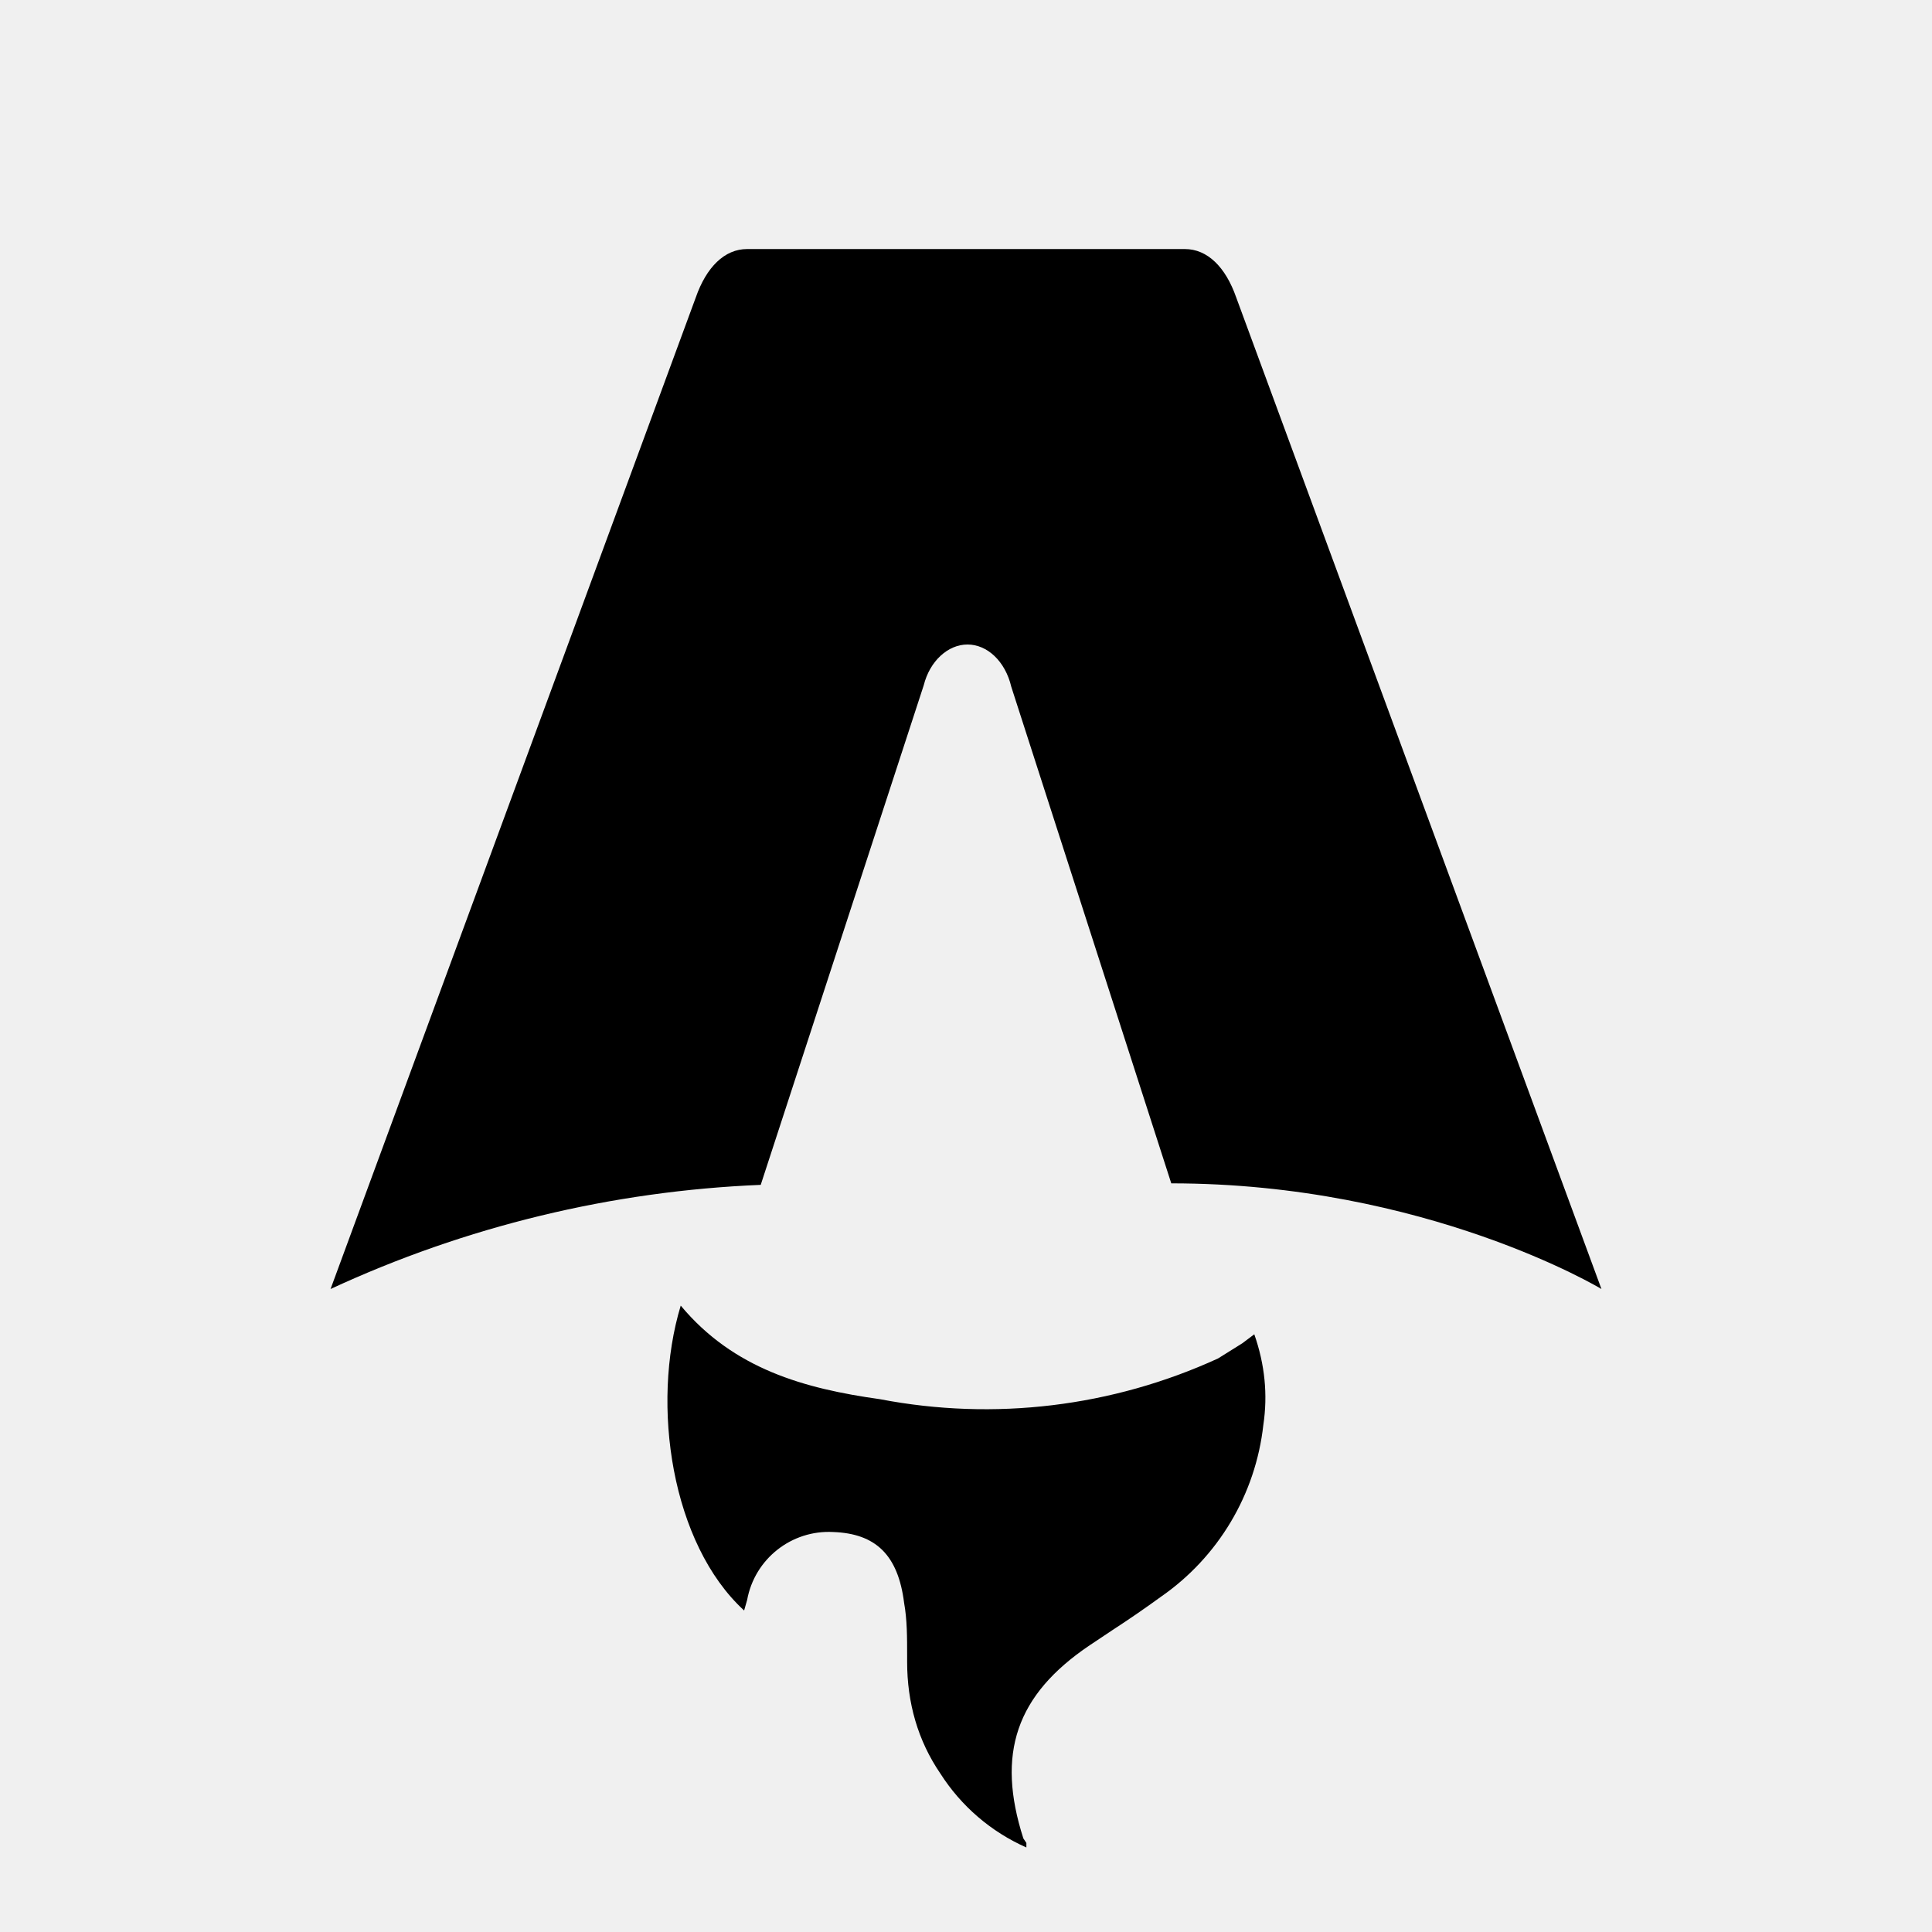
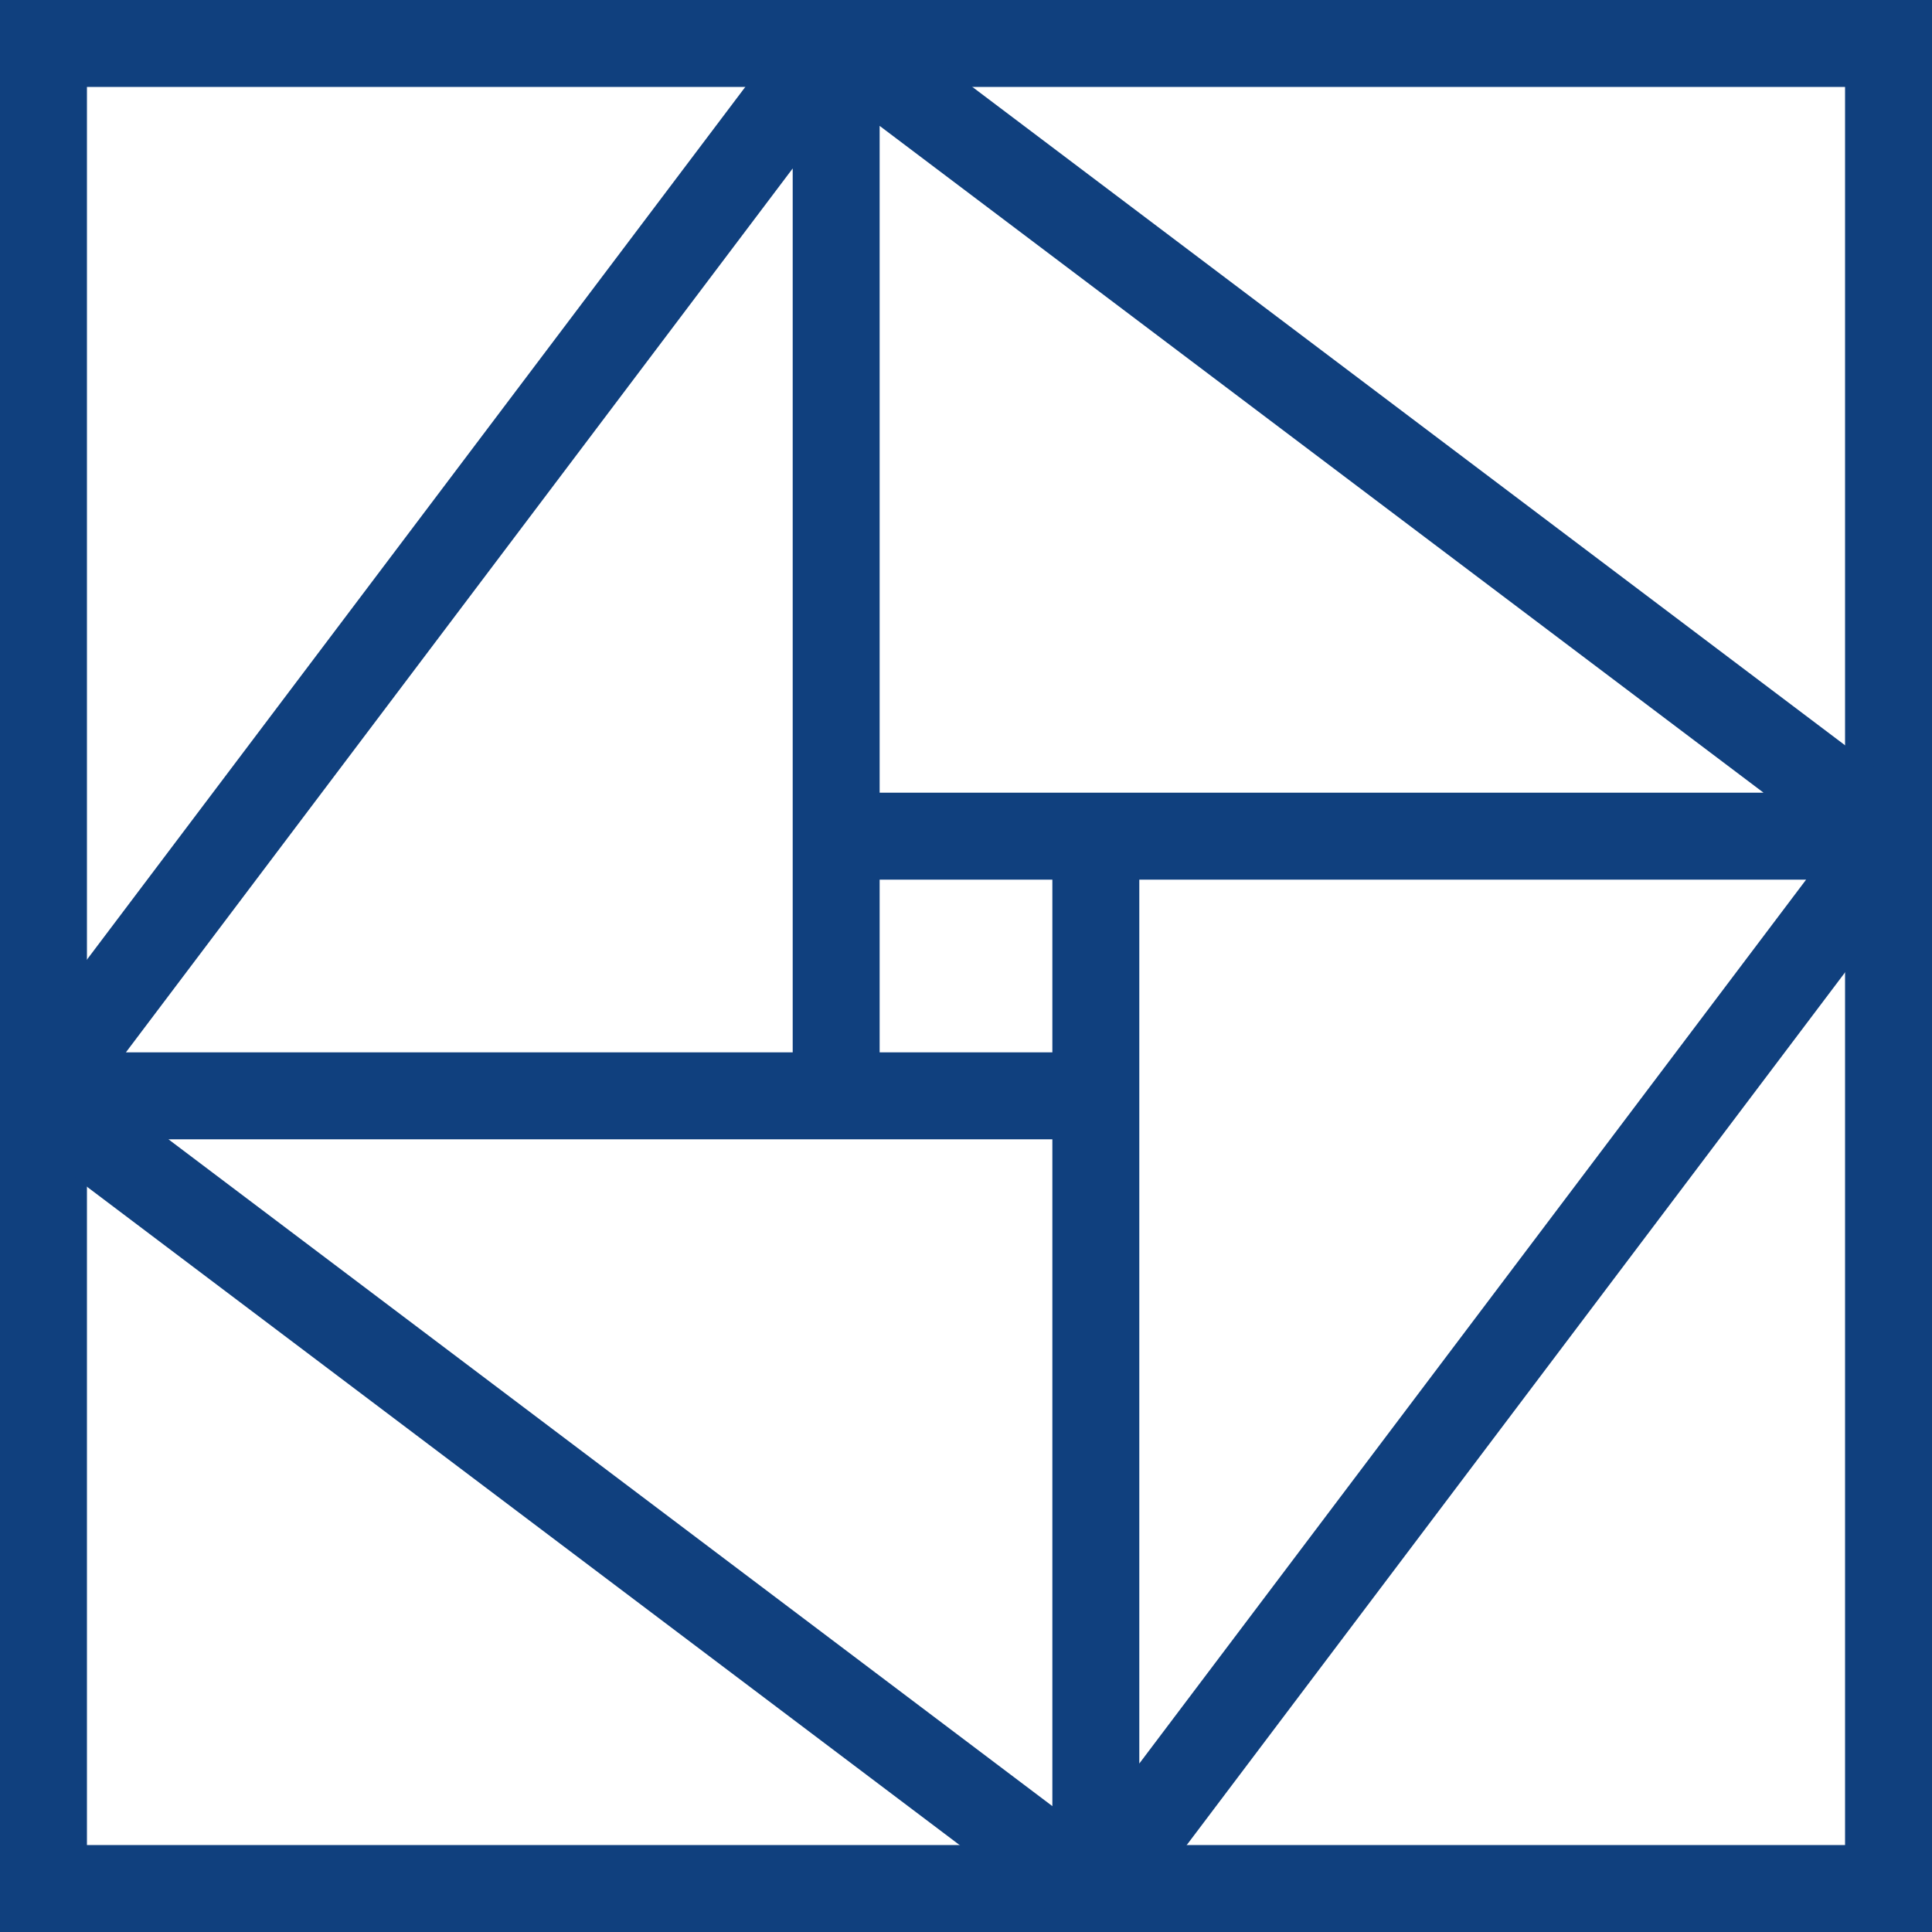
- <svg xmlns="http://www.w3.org/2000/svg" fill="none" viewBox="0 0 128 128">
-   <path d="M50.4 78.5a75.1 75.1 0 0 0-28.5 6.9l24.2-65.7c.7-2 1.9-3.2 3.4-3.2h29c1.5 0 2.7 1.2 3.4 3.2l24.2 65.7s-11.6-7-28.5-7L67 45.5c-.4-1.7-1.6-2.8-2.9-2.8-1.3 0-2.5 1.1-2.9 2.7L50.4 78.5Zm-1.1 28.2Zm-4.2-20.2c-2 6.6-.6 15.8 4.2 20.2a17.5 17.5 0 0 1 .2-.7 5.5 5.5 0 0 1 5.7-4.5c2.8.1 4.3 1.5 4.7 4.7.2 1.1.2 2.3.2 3.5v.4c0 2.7.7 5.2 2.2 7.4a13 13 0 0 0 5.7 4.9v-.3l-.2-.3c-1.8-5.6-.5-9.5 4.4-12.8l1.5-1a73 73 0 0 0 3.2-2.2 16 16 0 0 0 6.8-11.4c.3-2 .1-4-.6-6l-.8.6-1.6 1a37 37 0 0 1-22.4 2.7c-5-.7-9.7-2-13.2-6.2Z" />
-   <style>
-         path { fill: #000; }
-         @media (prefers-color-scheme: dark) {
-             path { fill: #FFF; }
-         }
-     </style>
+ <svg xmlns="http://www.w3.org/2000/svg" viewBox="0 0 100 100">
+   <rect width="100" height="100" fill="#fff" />
+   <g fill="none" stroke="#10407E" stroke-width="4.5" stroke-linecap="square">
+     <rect x="2.25" y="2.25" width="95.5" height="95.5" />
+     <path d="M43.28 2 98 43.28 56.72 98 2 56.72Z M43.28 2V56.72 M98 43.28H43.28 M56.72 98V43.28 M2 56.72H56.72" />
+   </g>
</svg>
